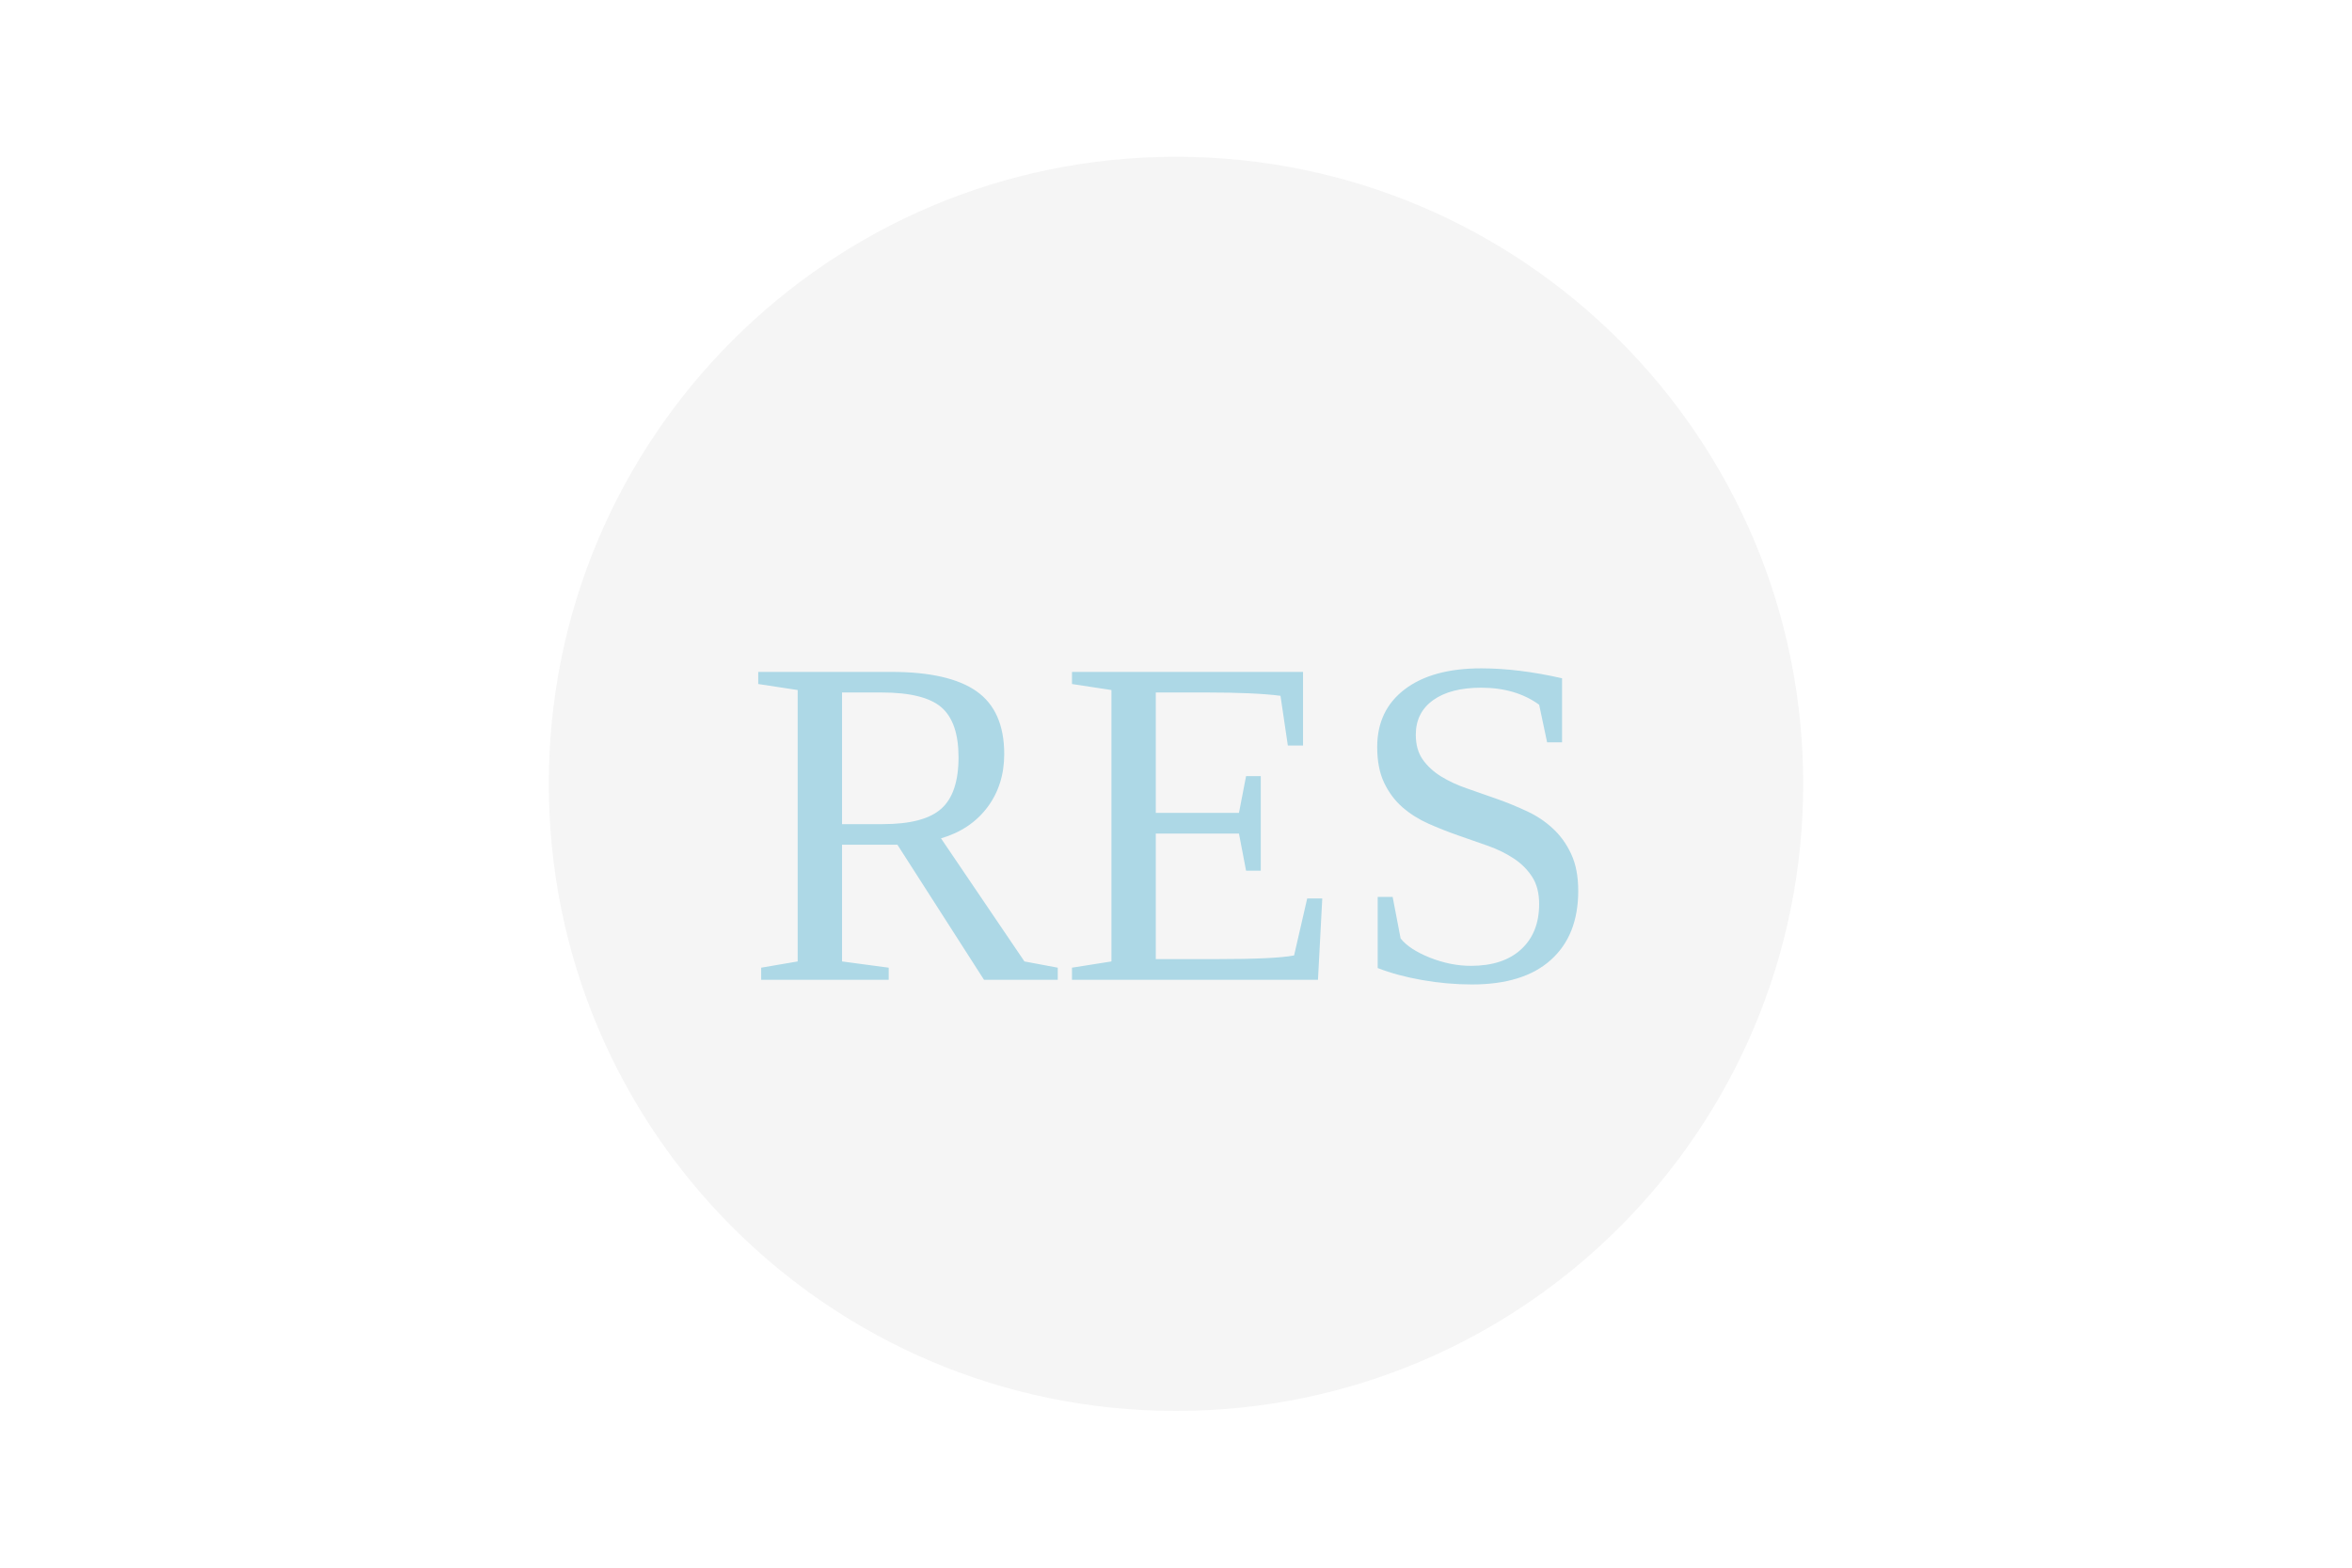
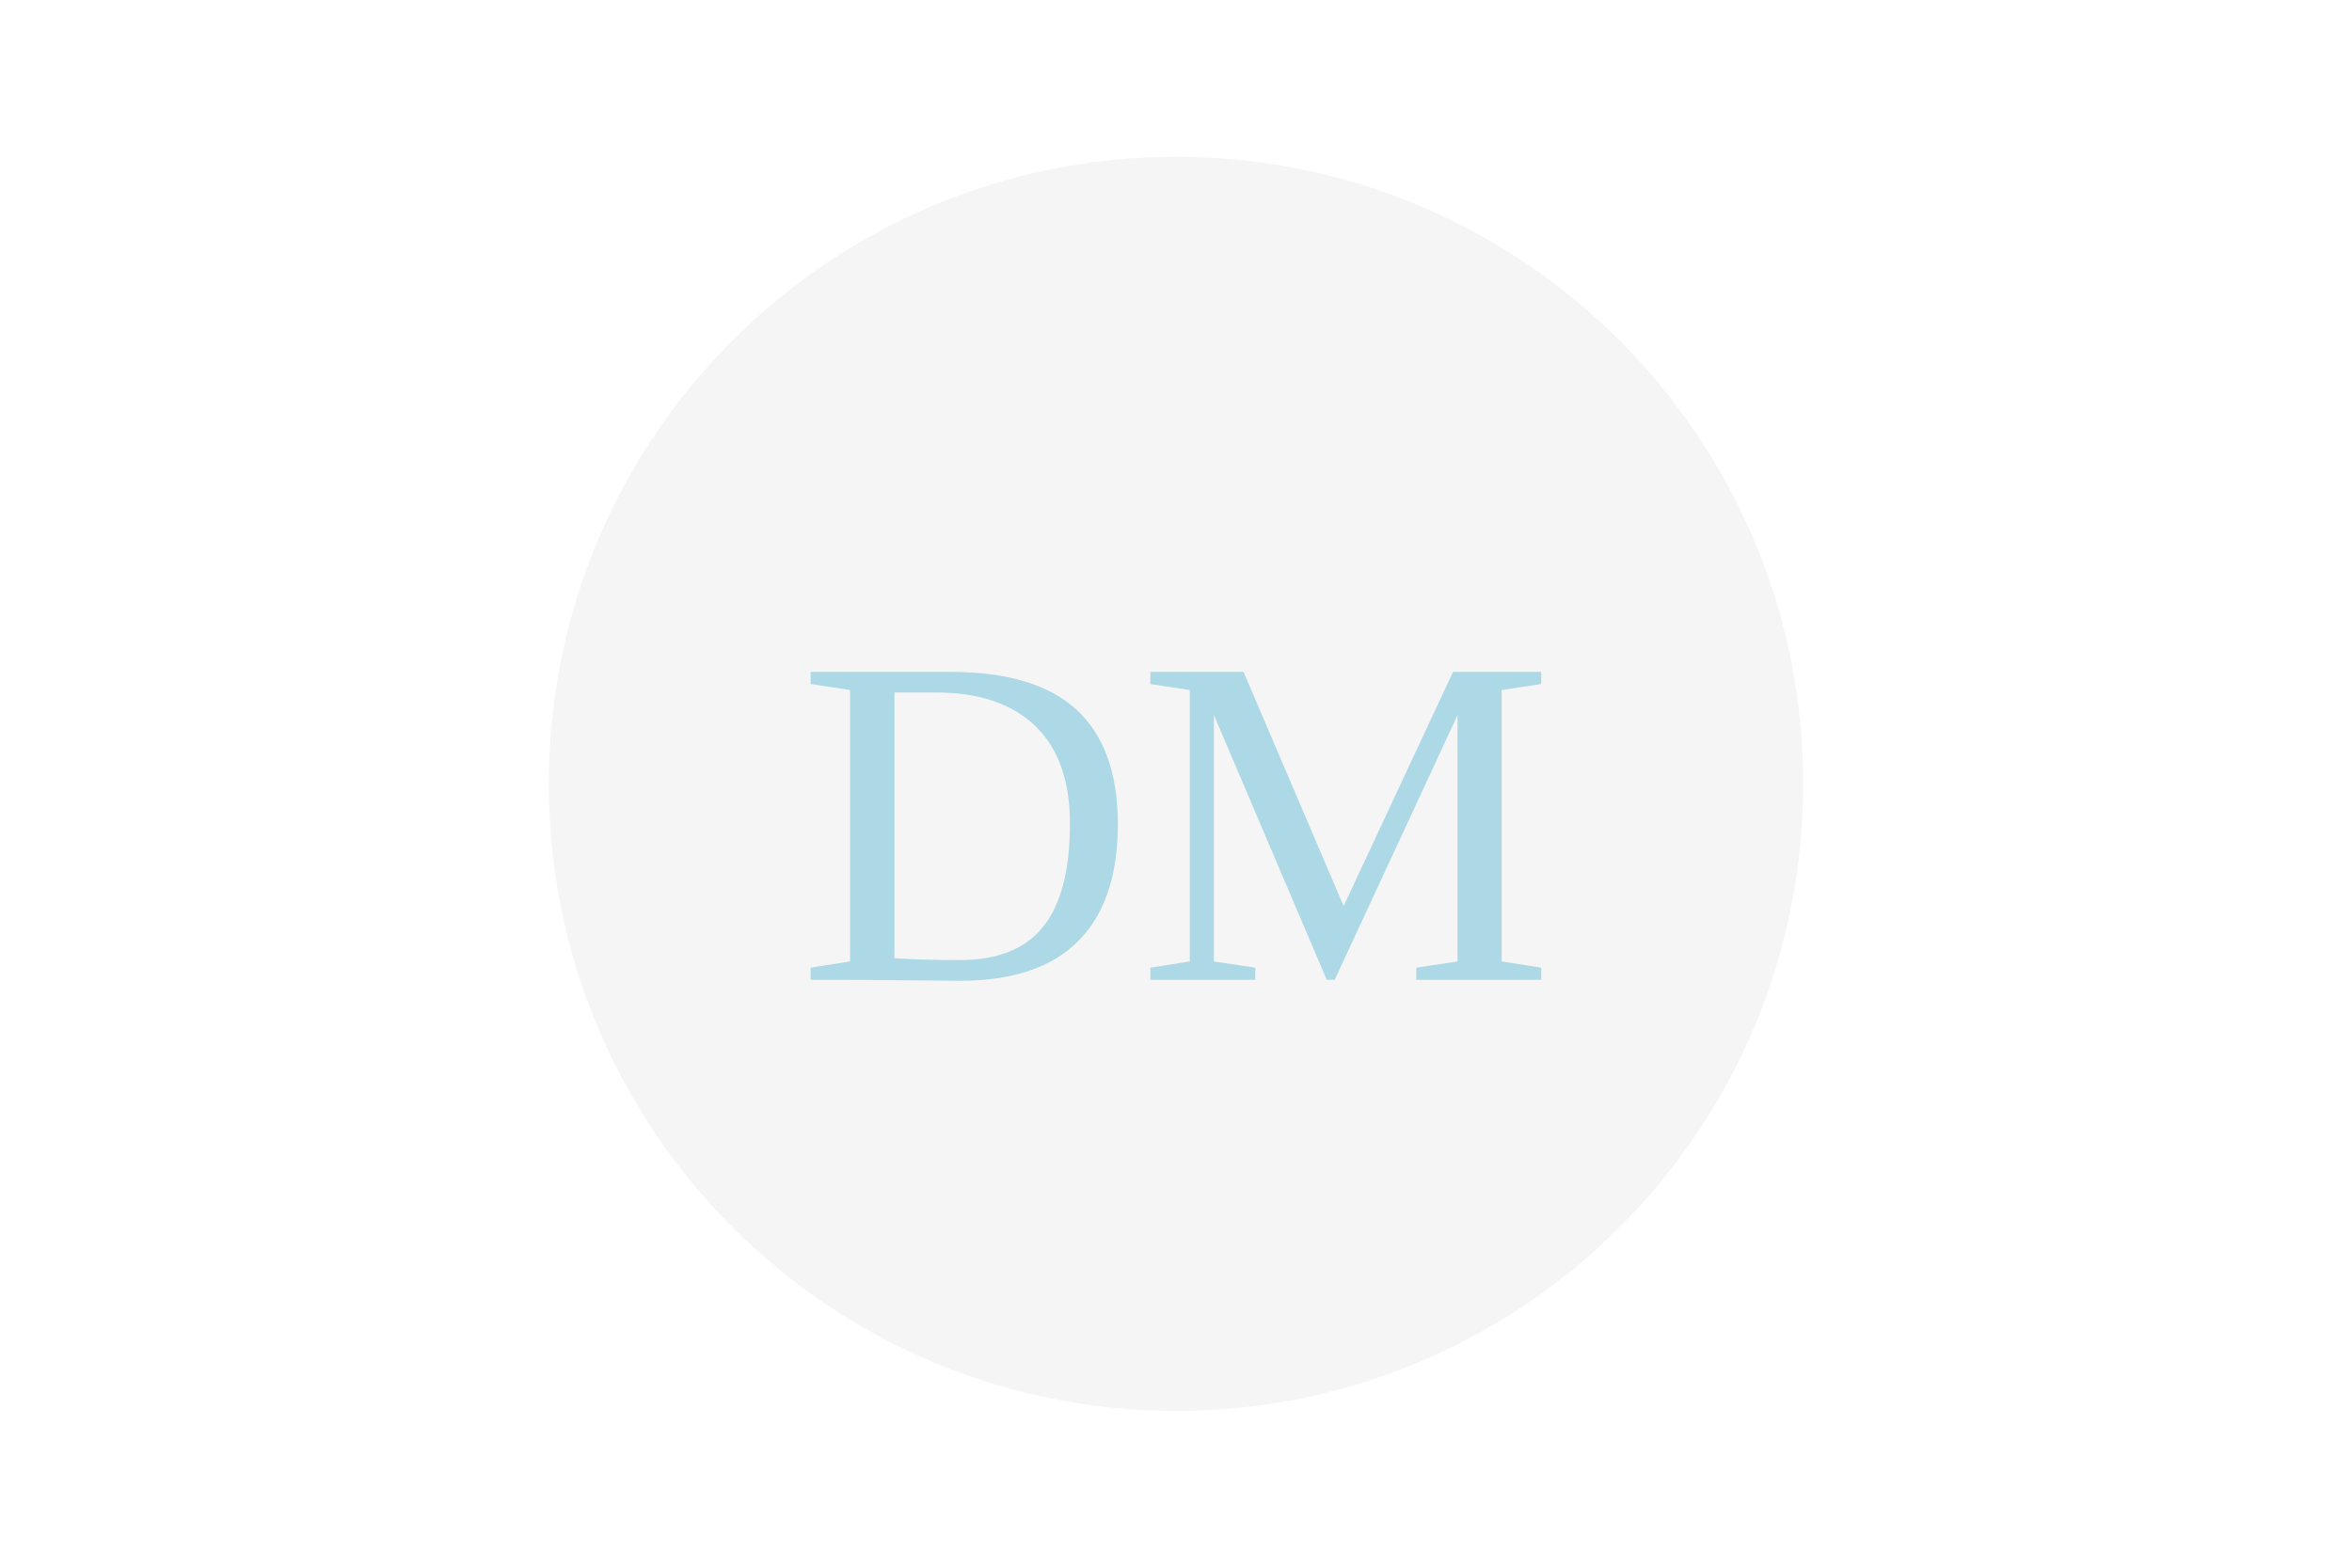
<svg xmlns="http://www.w3.org/2000/svg" version="1.1" width="300" height="200">
  <circle cx="150" cy="100" r="80" fill="whitesmoke" />
-   <text x="150" y="125" font-size="60" text-anchor="middle" fill="lightblue">RES</text>
+   <text x="150" y="125" font-size="60" text-anchor="middle" fill="lightblue">DM</text>
</svg>
